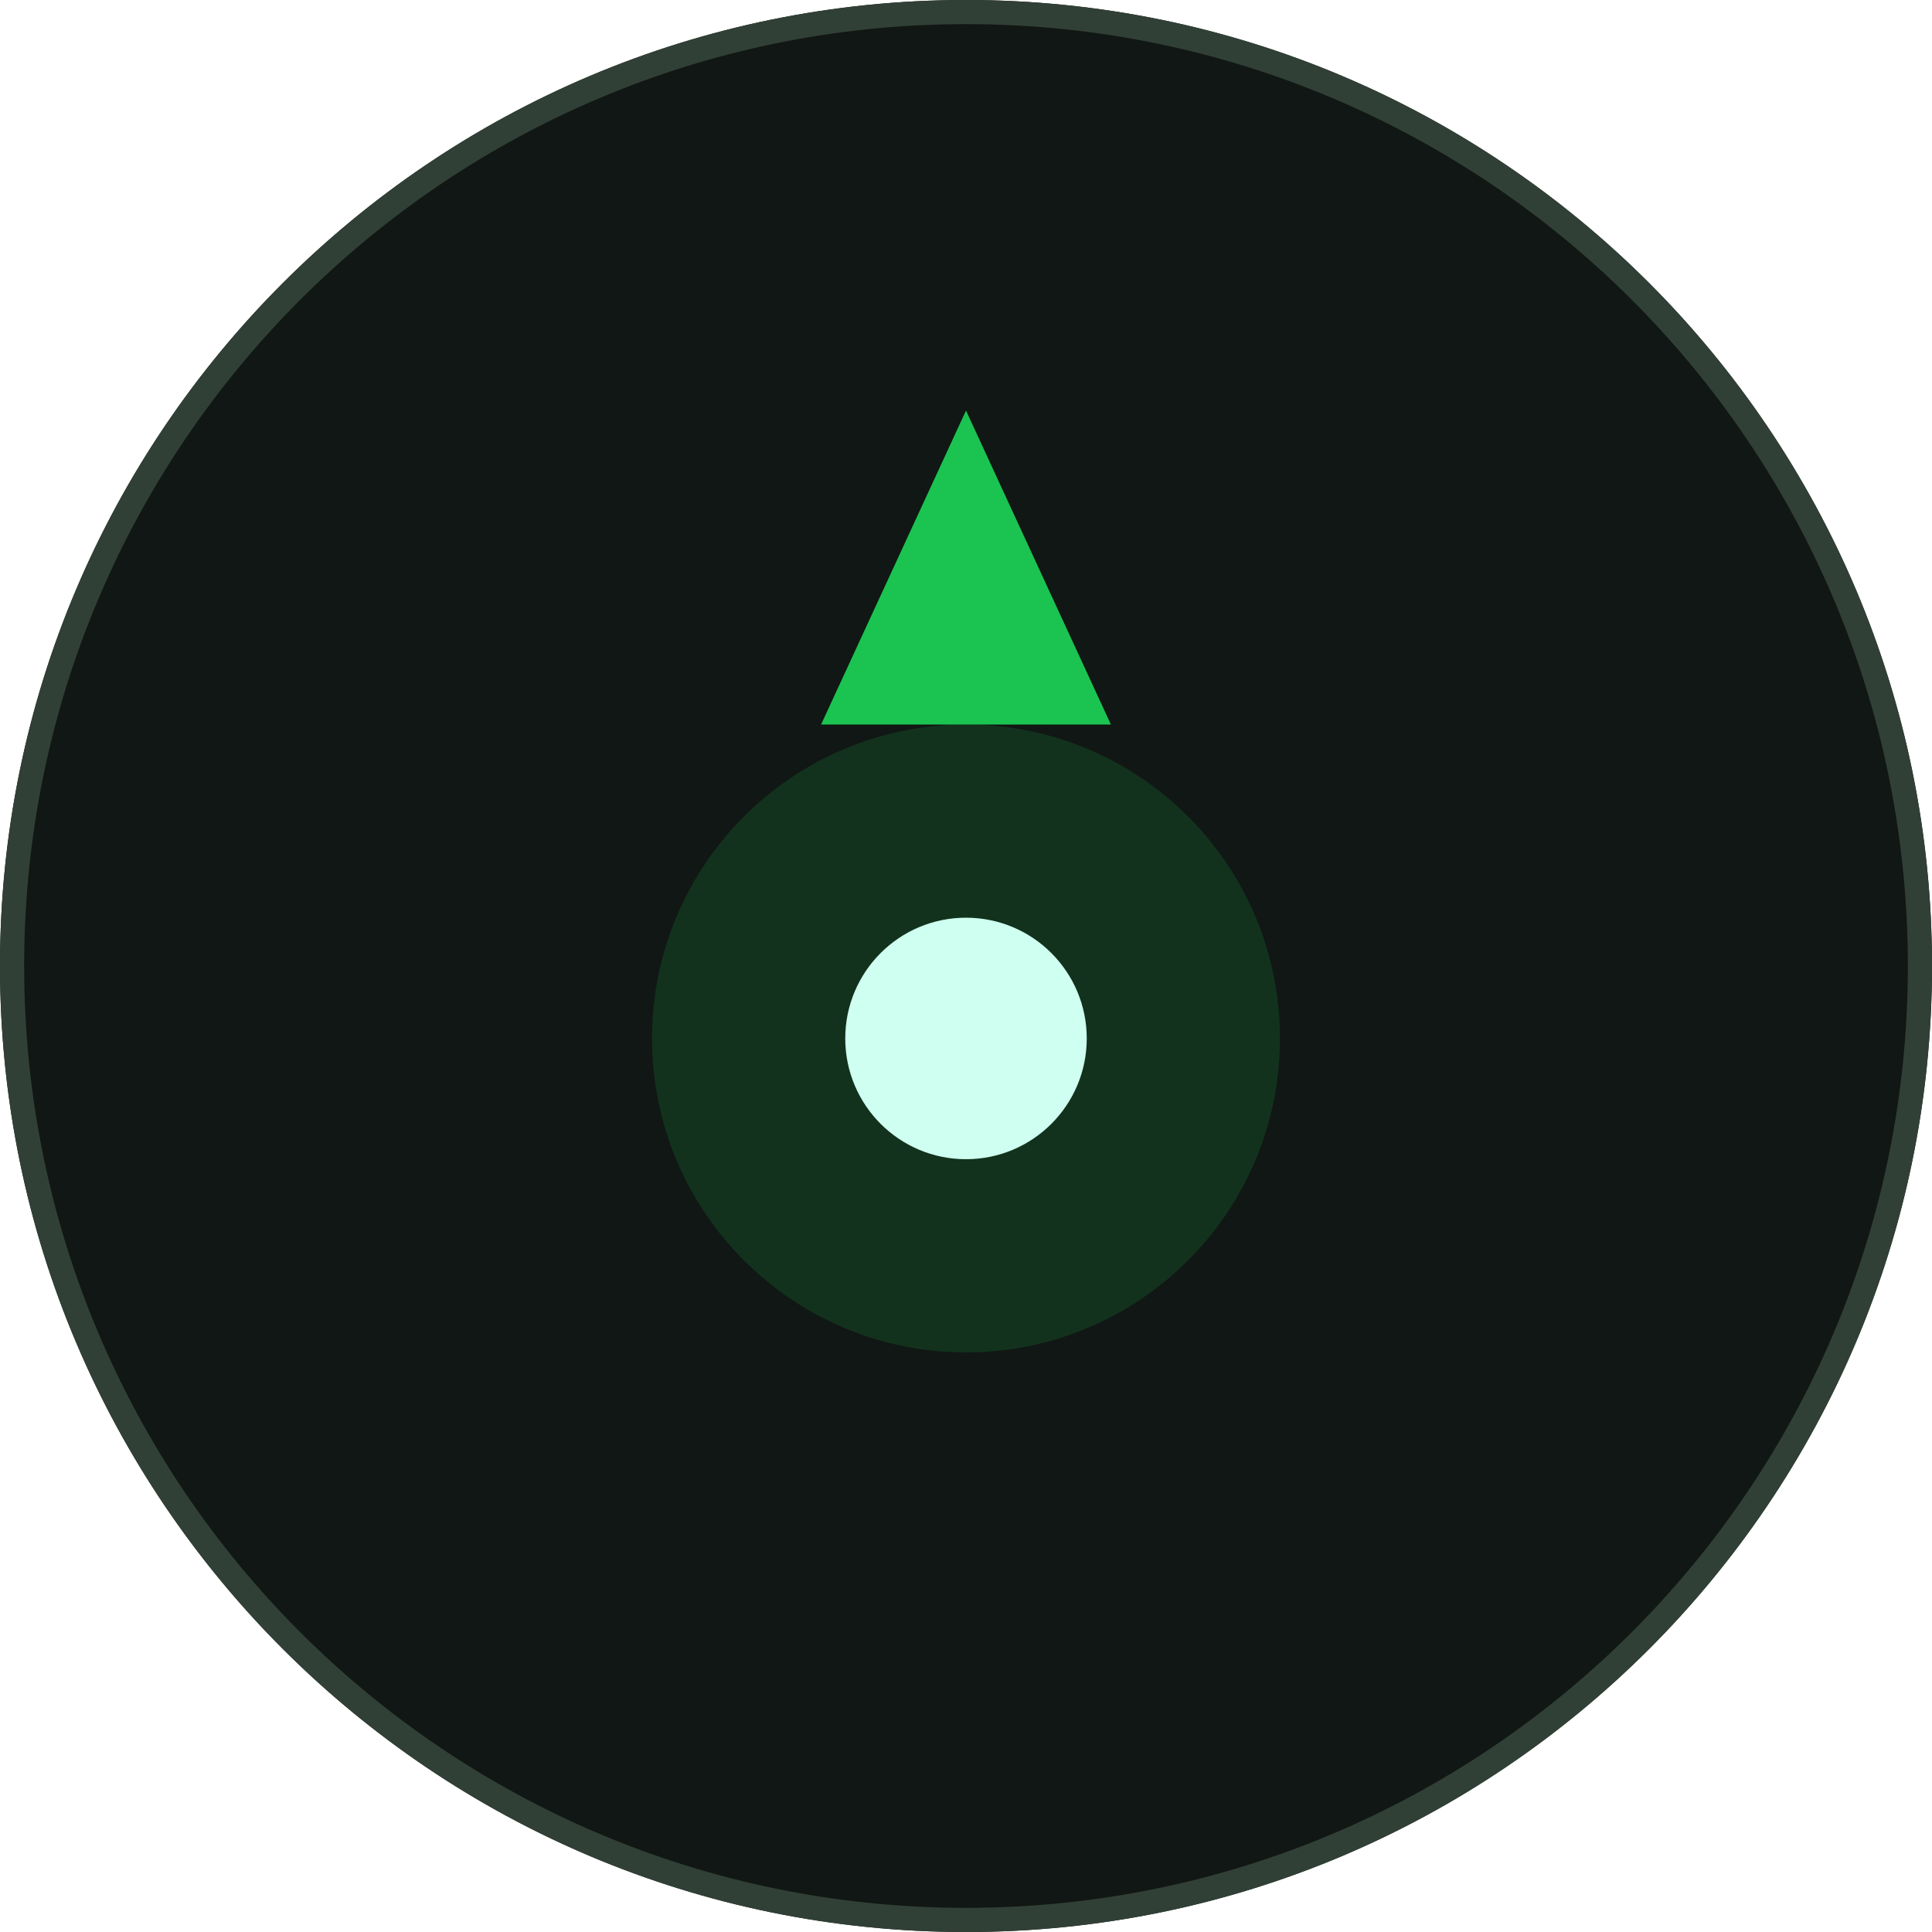
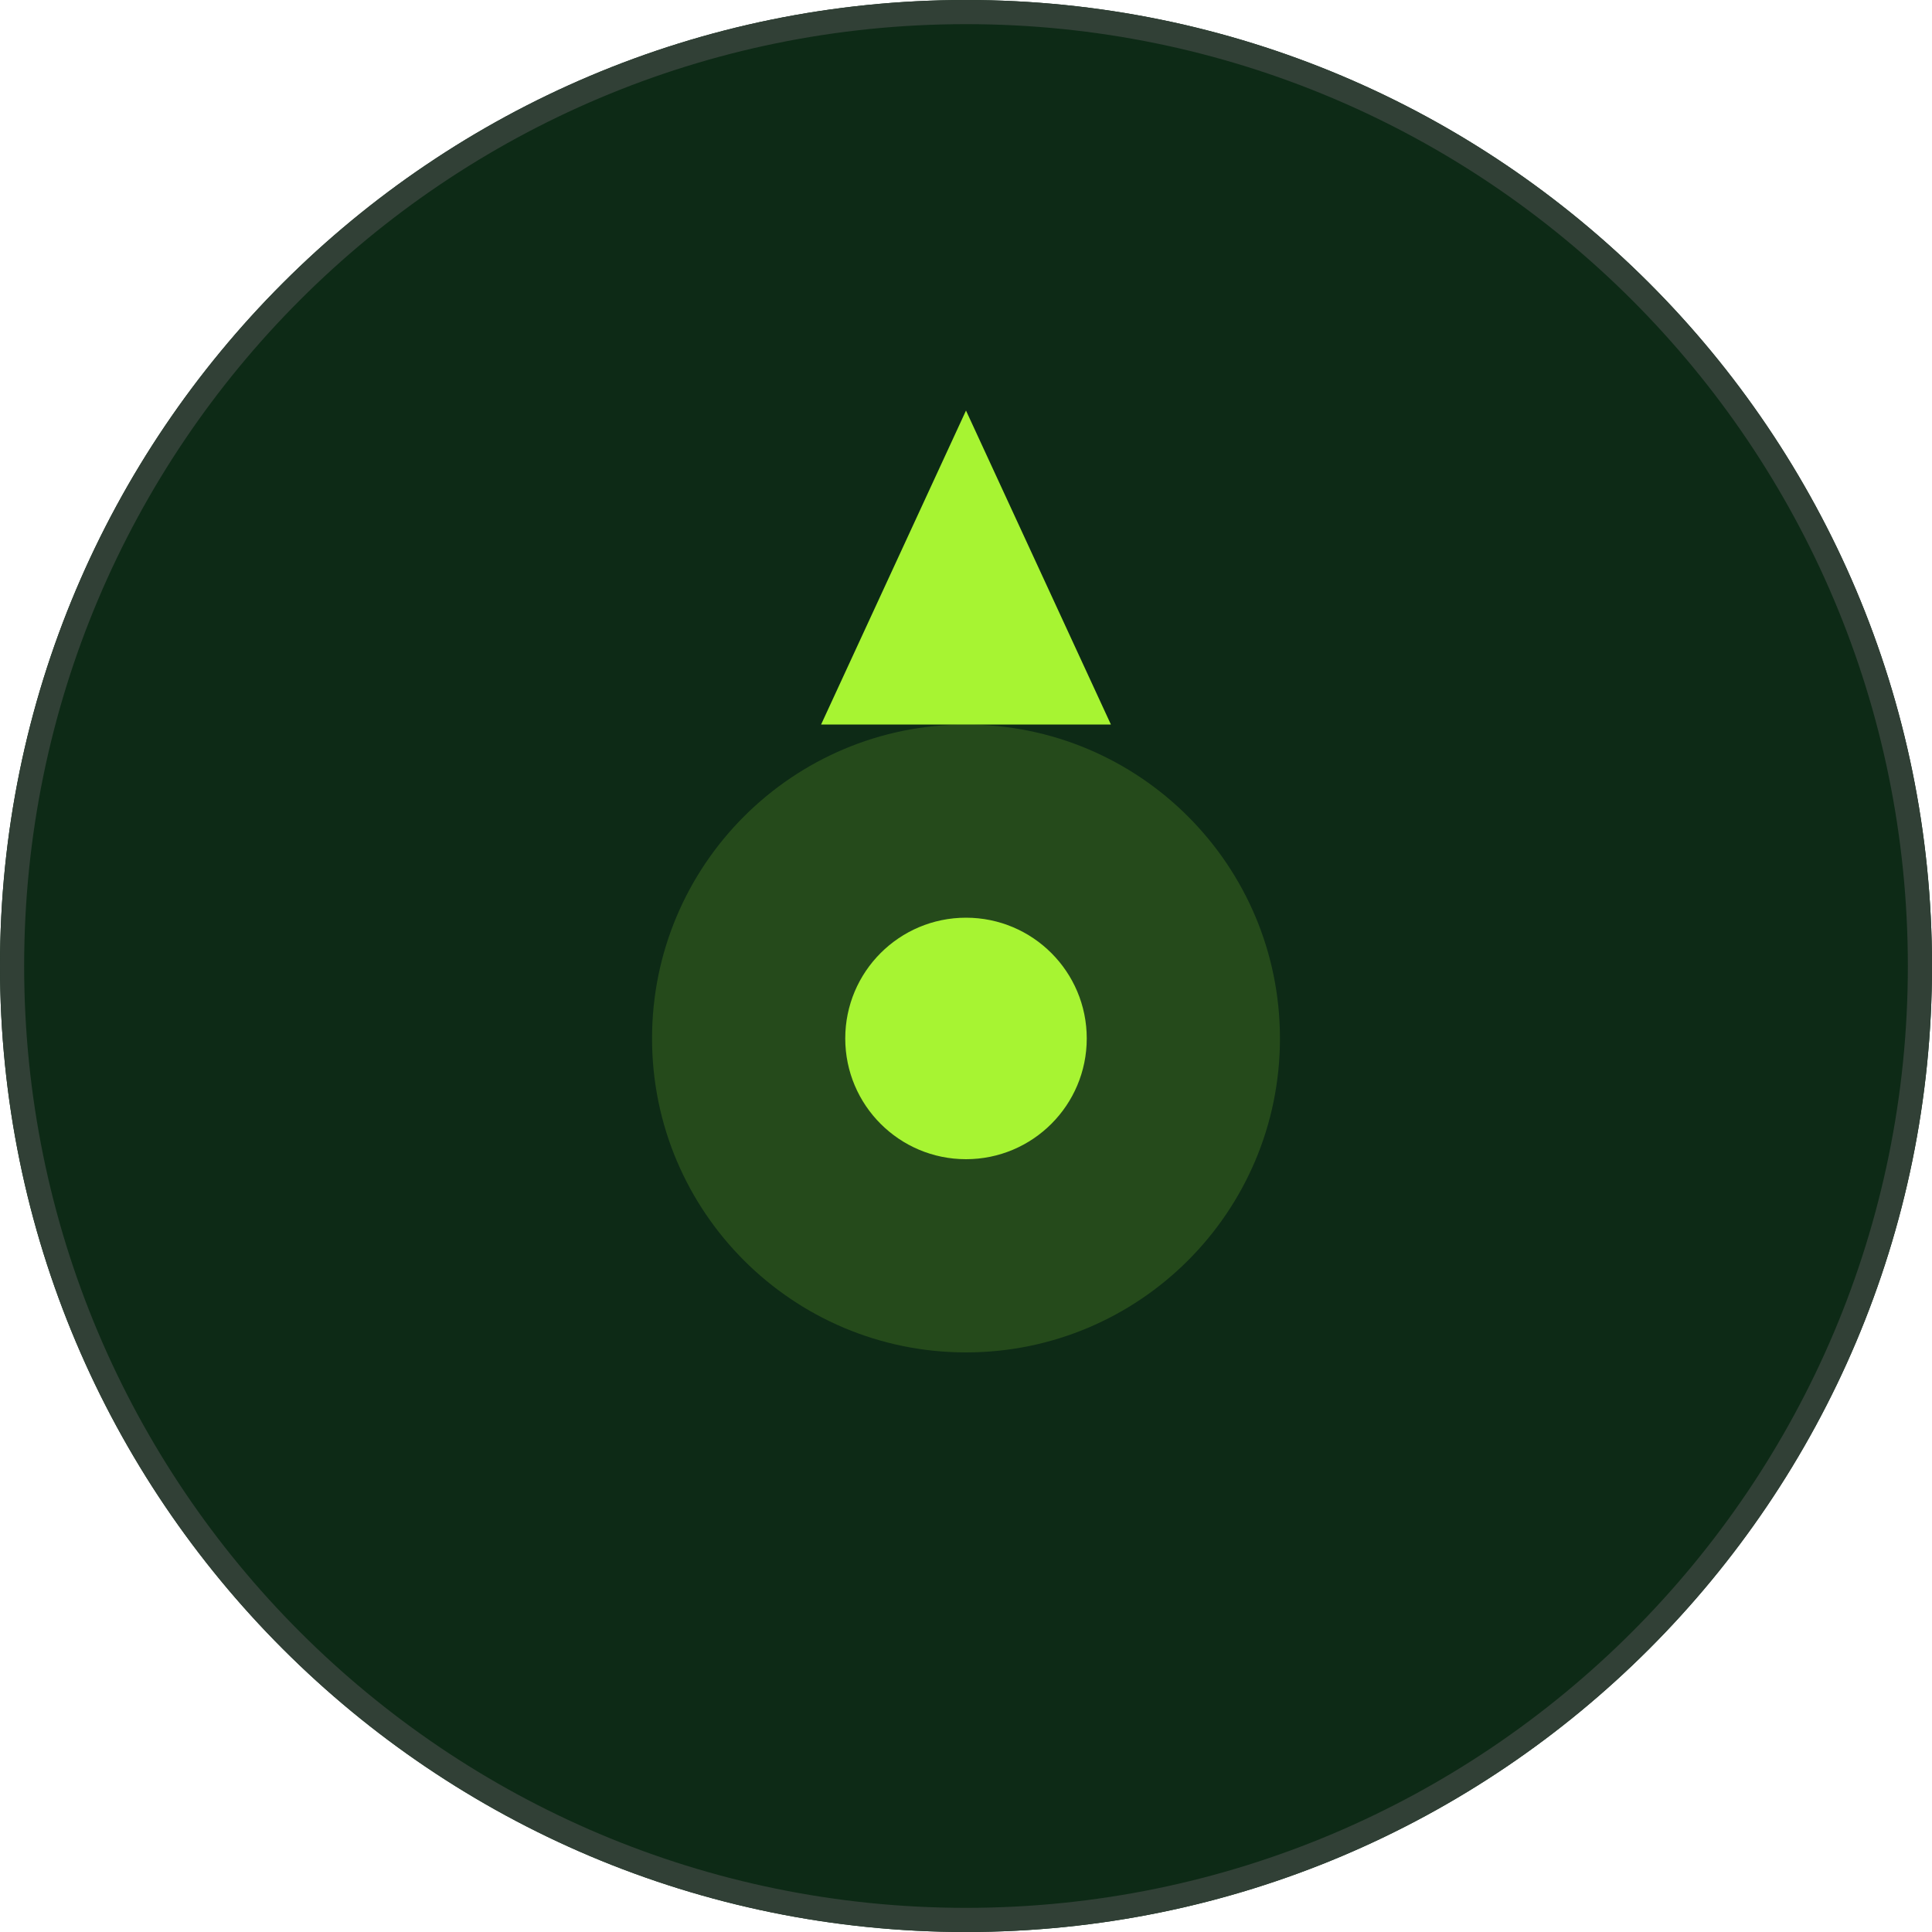
<svg xmlns="http://www.w3.org/2000/svg" width="160" height="160" viewBox="0 0 160 160" fill="none">
-   <circle cx="80" cy="80" r="80" fill="#111714" />
+   <circle cx="80" cy="80" r="80" fill="#0D2A16" />
  <circle cx="80" cy="80" r="79" stroke="#314036" stroke-width="2" />
-   <path d="M80 34L92 60H68L80 34Z" fill="#1BC451" />
-   <circle cx="80" cy="86" r="26" fill="#1BC451" fill-opacity="0.16" />
-   <circle cx="80" cy="86" r="10" fill="#CFFFF0" />
+   <path d="M80 34L92 60H68L80 34Z" fill="#A7F432" />
+   <circle cx="80" cy="86" r="26" fill="#A7F432" fill-opacity="0.16" />
+   <circle cx="80" cy="86" r="10" fill="#A7F432" />
</svg>
